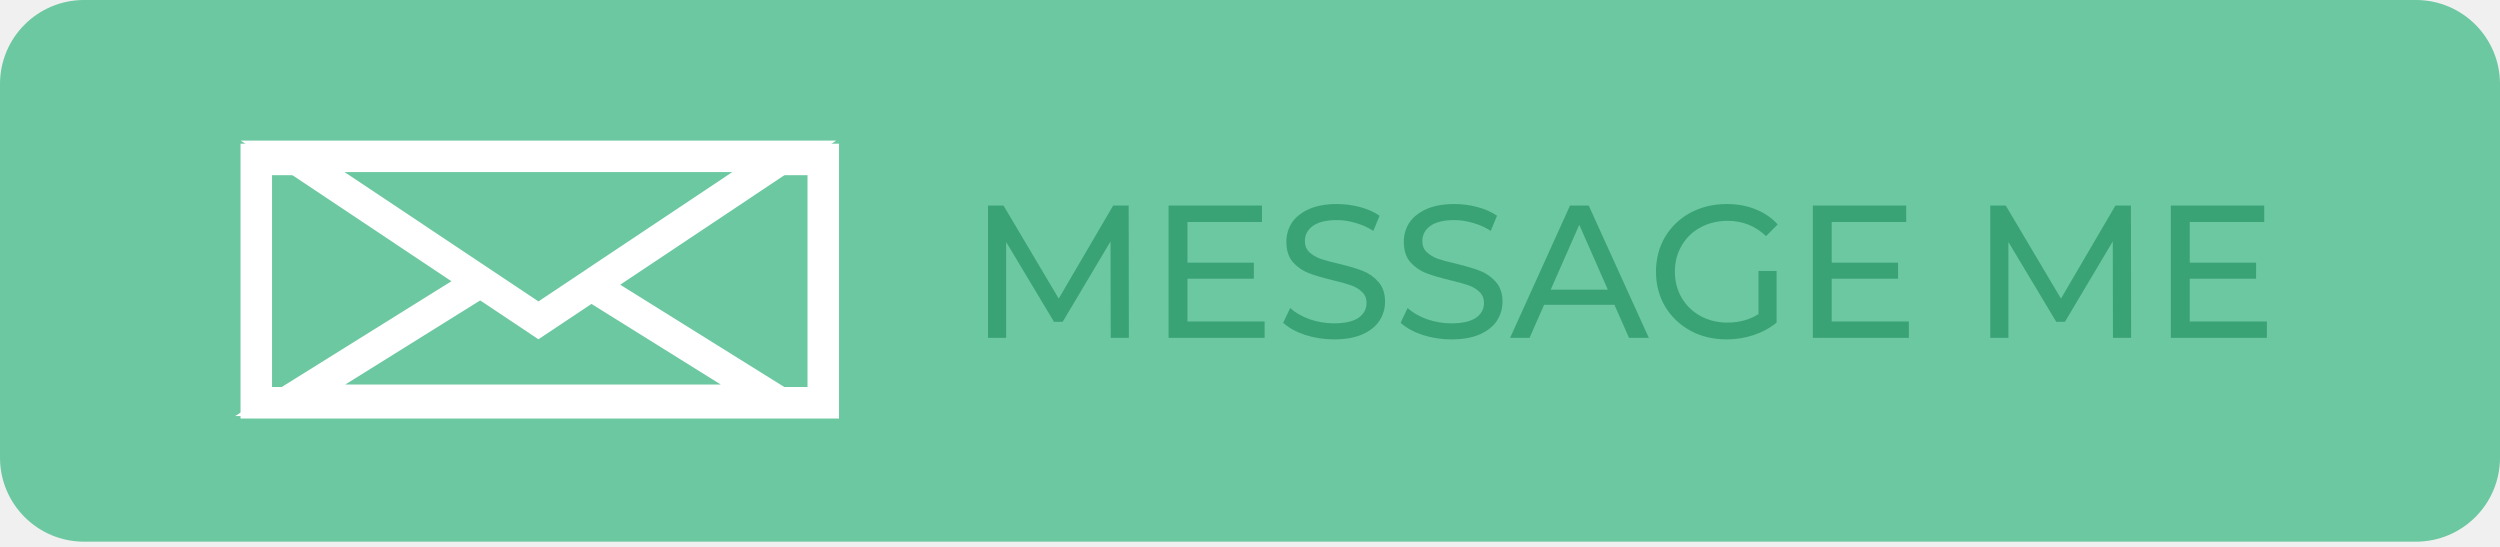
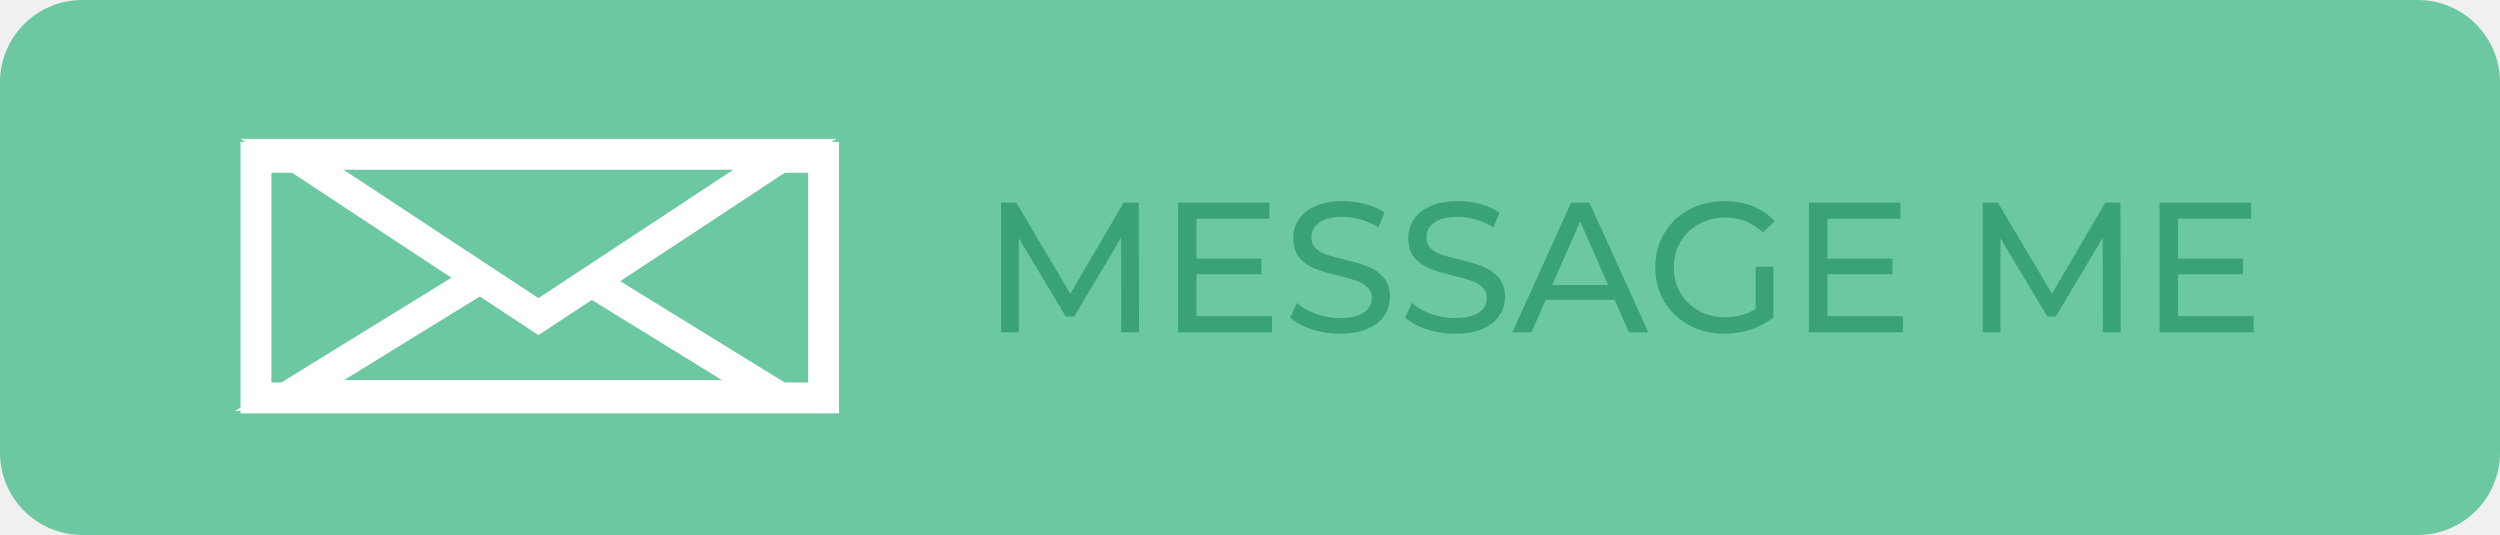
- <svg xmlns="http://www.w3.org/2000/svg" width="238" height="52" viewBox="0 0 238 52" fill="none">
-   <rect width="238" height="51.567" rx="8" fill="#6CC8A1" />
-   <rect x="24.398" y="15.178" width="53.977" height="23.165" fill="#6CC8A1" stroke="white" stroke-width="3" />
-   <path d="M27.628 38.107L50.742 23.696L73.857 38.107H27.628Z" fill="#6CC8A1" stroke="white" stroke-width="3" />
-   <path d="M27.854 14.883L51.258 30.497L74.662 14.883H27.854Z" fill="#6CC8A1" stroke="white" stroke-width="3" />
-   <path d="M105.74 32.167L105.722 22.987L101.168 30.637H100.34L95.786 23.041V32.167H94.058V19.567H95.534L100.79 28.423L105.974 19.567H107.45L107.468 32.167H105.74ZM120.393 30.601V32.167H111.249V19.567H120.141V21.133H113.049V25.003H119.367V26.533H113.049V30.601H120.393ZM126.98 32.311C126.032 32.311 125.114 32.167 124.226 31.879C123.35 31.579 122.66 31.195 122.156 30.727L122.822 29.323C123.302 29.755 123.914 30.109 124.658 30.385C125.414 30.649 126.188 30.781 126.98 30.781C128.024 30.781 128.804 30.607 129.32 30.259C129.836 29.899 130.094 29.425 130.094 28.837C130.094 28.405 129.95 28.057 129.662 27.793C129.386 27.517 129.038 27.307 128.618 27.163C128.21 27.019 127.628 26.857 126.872 26.677C125.924 26.449 125.156 26.221 124.568 25.993C123.992 25.765 123.494 25.417 123.074 24.949C122.666 24.469 122.462 23.827 122.462 23.023C122.462 22.351 122.636 21.745 122.984 21.205C123.344 20.665 123.884 20.233 124.604 19.909C125.324 19.585 126.218 19.423 127.286 19.423C128.03 19.423 128.762 19.519 129.482 19.711C130.202 19.903 130.82 20.179 131.336 20.539L130.742 21.979C130.214 21.643 129.65 21.391 129.05 21.223C128.45 21.043 127.862 20.953 127.286 20.953C126.266 20.953 125.498 21.139 124.982 21.511C124.478 21.883 124.226 22.363 124.226 22.951C124.226 23.383 124.37 23.737 124.658 24.013C124.946 24.277 125.3 24.487 125.72 24.643C126.152 24.787 126.734 24.943 127.466 25.111C128.414 25.339 129.176 25.567 129.752 25.795C130.328 26.023 130.82 26.371 131.228 26.839C131.648 27.307 131.858 27.937 131.858 28.729C131.858 29.389 131.678 29.995 131.318 30.547C130.958 31.087 130.412 31.519 129.68 31.843C128.948 32.155 128.048 32.311 126.98 32.311ZM138.16 32.311C137.212 32.311 136.294 32.167 135.406 31.879C134.53 31.579 133.84 31.195 133.336 30.727L134.002 29.323C134.482 29.755 135.094 30.109 135.838 30.385C136.594 30.649 137.368 30.781 138.16 30.781C139.204 30.781 139.984 30.607 140.5 30.259C141.016 29.899 141.274 29.425 141.274 28.837C141.274 28.405 141.13 28.057 140.842 27.793C140.566 27.517 140.218 27.307 139.798 27.163C139.39 27.019 138.808 26.857 138.052 26.677C137.104 26.449 136.336 26.221 135.748 25.993C135.172 25.765 134.674 25.417 134.254 24.949C133.846 24.469 133.642 23.827 133.642 23.023C133.642 22.351 133.816 21.745 134.164 21.205C134.524 20.665 135.064 20.233 135.784 19.909C136.504 19.585 137.398 19.423 138.466 19.423C139.21 19.423 139.942 19.519 140.662 19.711C141.382 19.903 142 20.179 142.516 20.539L141.922 21.979C141.394 21.643 140.83 21.391 140.23 21.223C139.63 21.043 139.042 20.953 138.466 20.953C137.446 20.953 136.678 21.139 136.162 21.511C135.658 21.883 135.406 22.363 135.406 22.951C135.406 23.383 135.55 23.737 135.838 24.013C136.126 24.277 136.48 24.487 136.9 24.643C137.332 24.787 137.914 24.943 138.646 25.111C139.594 25.339 140.356 25.567 140.932 25.795C141.508 26.023 142 26.371 142.408 26.839C142.828 27.307 143.038 27.937 143.038 28.729C143.038 29.389 142.858 29.995 142.498 30.547C142.138 31.087 141.592 31.519 140.86 31.843C140.128 32.155 139.228 32.311 138.16 32.311ZM153.695 29.017H146.999L145.613 32.167H143.759L149.465 19.567H151.247L156.971 32.167H155.081L153.695 29.017ZM153.065 27.577L150.347 21.403L147.629 27.577H153.065ZM167.405 25.795H169.133V30.709C168.509 31.225 167.783 31.621 166.955 31.897C166.127 32.173 165.263 32.311 164.363 32.311C163.091 32.311 161.945 32.035 160.925 31.483C159.905 30.919 159.101 30.151 158.513 29.179C157.937 28.195 157.649 27.091 157.649 25.867C157.649 24.643 157.937 23.539 158.513 22.555C159.101 21.571 159.905 20.803 160.925 20.251C161.957 19.699 163.115 19.423 164.399 19.423C165.407 19.423 166.319 19.591 167.135 19.927C167.963 20.251 168.665 20.731 169.241 21.367L168.125 22.483C167.117 21.511 165.899 21.025 164.471 21.025C163.511 21.025 162.647 21.235 161.879 21.655C161.123 22.063 160.529 22.639 160.097 23.383C159.665 24.115 159.449 24.943 159.449 25.867C159.449 26.779 159.665 27.607 160.097 28.351C160.529 29.083 161.123 29.659 161.879 30.079C162.647 30.499 163.505 30.709 164.453 30.709C165.581 30.709 166.565 30.439 167.405 29.899V25.795ZM181.723 30.601V32.167H172.579V19.567H181.471V21.133H174.379V25.003H180.697V26.533H174.379V30.601H181.723ZM201.154 32.167L201.136 22.987L196.582 30.637H195.754L191.2 23.041V32.167H189.472V19.567H190.948L196.204 28.423L201.388 19.567H202.864L202.882 32.167H201.154ZM215.807 30.601V32.167H206.663V19.567H215.555V21.133H208.463V25.003H214.781V26.533H208.463V30.601H215.807Z" fill="#3AA376" />
+ <svg xmlns="http://www.w3.org/2000/svg" width="243" height="52" viewBox="0 0 243 52" fill="none">
+   <rect width="243" height="52" rx="8" fill="#6CC8A1" />
+   <rect x="24.88" y="15.293" width="55.174" height="23.385" fill="#6CC8A1" stroke="white" stroke-width="3" />
+   <path d="M28.154 38.44L51.808 23.874L75.463 38.44H28.154Z" fill="#6CC8A1" stroke="white" stroke-width="3" />
+   <path d="M28.386 14.996L52.335 30.775L76.283 14.996H28.386Z" fill="#6CC8A1" stroke="white" stroke-width="3" />
+   <path d="M108.986 32.294L108.968 23.114L104.414 30.764H103.586L99.032 23.168V32.294H97.304V19.694H98.78L104.036 28.55L109.22 19.694H110.696L110.714 32.294H108.986ZM123.639 30.728V32.294H114.495V19.694H123.387V21.26H116.295V25.13H122.613V26.66H116.295V30.728H123.639ZM130.226 32.438C129.278 32.438 128.36 32.294 127.472 32.006C126.596 31.706 125.906 31.322 125.402 30.854L126.068 29.45C126.548 29.882 127.16 30.236 127.904 30.512C128.66 30.776 129.434 30.908 130.226 30.908C131.27 30.908 132.05 30.734 132.566 30.386C133.082 30.026 133.34 29.552 133.34 28.964C133.34 28.532 133.196 28.184 132.908 27.92C132.632 27.644 132.284 27.434 131.864 27.29C131.456 27.146 130.874 26.984 130.118 26.804C129.17 26.576 128.402 26.348 127.814 26.12C127.238 25.892 126.74 25.544 126.32 25.076C125.912 24.596 125.708 23.954 125.708 23.15C125.708 22.478 125.882 21.872 126.23 21.332C126.59 20.792 127.13 20.36 127.85 20.036C128.57 19.712 129.464 19.55 130.532 19.55C131.276 19.55 132.008 19.646 132.728 19.838C133.448 20.03 134.066 20.306 134.582 20.666L133.988 22.106C133.46 21.77 132.896 21.518 132.296 21.35C131.696 21.17 131.108 21.08 130.532 21.08C129.512 21.08 128.744 21.266 128.228 21.638C127.724 22.01 127.472 22.49 127.472 23.078C127.472 23.51 127.616 23.864 127.904 24.14C128.192 24.404 128.546 24.614 128.966 24.77C129.398 24.914 129.98 25.07 130.712 25.238C131.66 25.466 132.422 25.694 132.998 25.922C133.574 26.15 134.066 26.498 134.474 26.966C134.894 27.434 135.104 28.064 135.104 28.856C135.104 29.516 134.924 30.122 134.564 30.674C134.204 31.214 133.658 31.646 132.926 31.97C132.194 32.282 131.294 32.438 130.226 32.438ZM141.405 32.438C140.457 32.438 139.539 32.294 138.651 32.006C137.775 31.706 137.085 31.322 136.581 30.854L137.247 29.45C137.727 29.882 138.339 30.236 139.083 30.512C139.839 30.776 140.613 30.908 141.405 30.908C142.449 30.908 143.229 30.734 143.745 30.386C144.261 30.026 144.519 29.552 144.519 28.964C144.519 28.532 144.375 28.184 144.087 27.92C143.811 27.644 143.463 27.434 143.043 27.29C142.635 27.146 142.053 26.984 141.297 26.804C140.349 26.576 139.581 26.348 138.993 26.12C138.417 25.892 137.919 25.544 137.499 25.076C137.091 24.596 136.887 23.954 136.887 23.15C136.887 22.478 137.061 21.872 137.409 21.332C137.769 20.792 138.309 20.36 139.029 20.036C139.749 19.712 140.643 19.55 141.711 19.55C142.455 19.55 143.187 19.646 143.907 19.838C144.627 20.03 145.245 20.306 145.761 20.666L145.167 22.106C144.639 21.77 144.075 21.518 143.475 21.35C142.875 21.17 142.287 21.08 141.711 21.08C140.691 21.08 139.923 21.266 139.407 21.638C138.903 22.01 138.651 22.49 138.651 23.078C138.651 23.51 138.795 23.864 139.083 24.14C139.371 24.404 139.725 24.614 140.145 24.77C140.577 24.914 141.159 25.07 141.891 25.238C142.839 25.466 143.601 25.694 144.177 25.922C144.753 26.15 145.245 26.498 145.653 26.966C146.073 27.434 146.283 28.064 146.283 28.856C146.283 29.516 146.103 30.122 145.743 30.674C145.383 31.214 144.837 31.646 144.105 31.97C143.373 32.282 142.473 32.438 141.405 32.438ZM156.941 29.144H150.245L148.859 32.294H147.005L152.711 19.694H154.493L160.217 32.294H158.327L156.941 29.144ZM156.311 27.704L153.593 21.53L150.875 27.704H156.311ZM170.651 25.922H172.379V30.836C171.755 31.352 171.029 31.748 170.201 32.024C169.373 32.3 168.509 32.438 167.609 32.438C166.337 32.438 165.191 32.162 164.171 31.61C163.151 31.046 162.347 30.278 161.759 29.306C161.183 28.322 160.895 27.218 160.895 25.994C160.895 24.77 161.183 23.666 161.759 22.682C162.347 21.698 163.151 20.93 164.171 20.378C165.203 19.826 166.361 19.55 167.645 19.55C168.653 19.55 169.565 19.718 170.381 20.054C171.209 20.378 171.911 20.858 172.487 21.494L171.371 22.61C170.363 21.638 169.145 21.152 167.717 21.152C166.757 21.152 165.893 21.362 165.125 21.782C164.369 22.19 163.775 22.766 163.343 23.51C162.911 24.242 162.695 25.07 162.695 25.994C162.695 26.906 162.911 27.734 163.343 28.478C163.775 29.21 164.369 29.786 165.125 30.206C165.893 30.626 166.751 30.836 167.699 30.836C168.827 30.836 169.811 30.566 170.651 30.026V25.922ZM184.969 30.728V32.294H175.825V19.694H184.717V21.26H177.625V25.13H183.943V26.66H177.625V30.728H184.969ZM204.4 32.294L204.382 23.114L199.828 30.764H199L194.446 23.168V32.294H192.718V19.694H194.194L199.45 28.55L204.634 19.694H206.11L206.128 32.294H204.4ZM219.053 30.728V32.294H209.909V19.694H218.801V21.26H211.709V25.13H218.027V26.66H211.709V30.728H219.053Z" fill="#3AA376" />
</svg>
